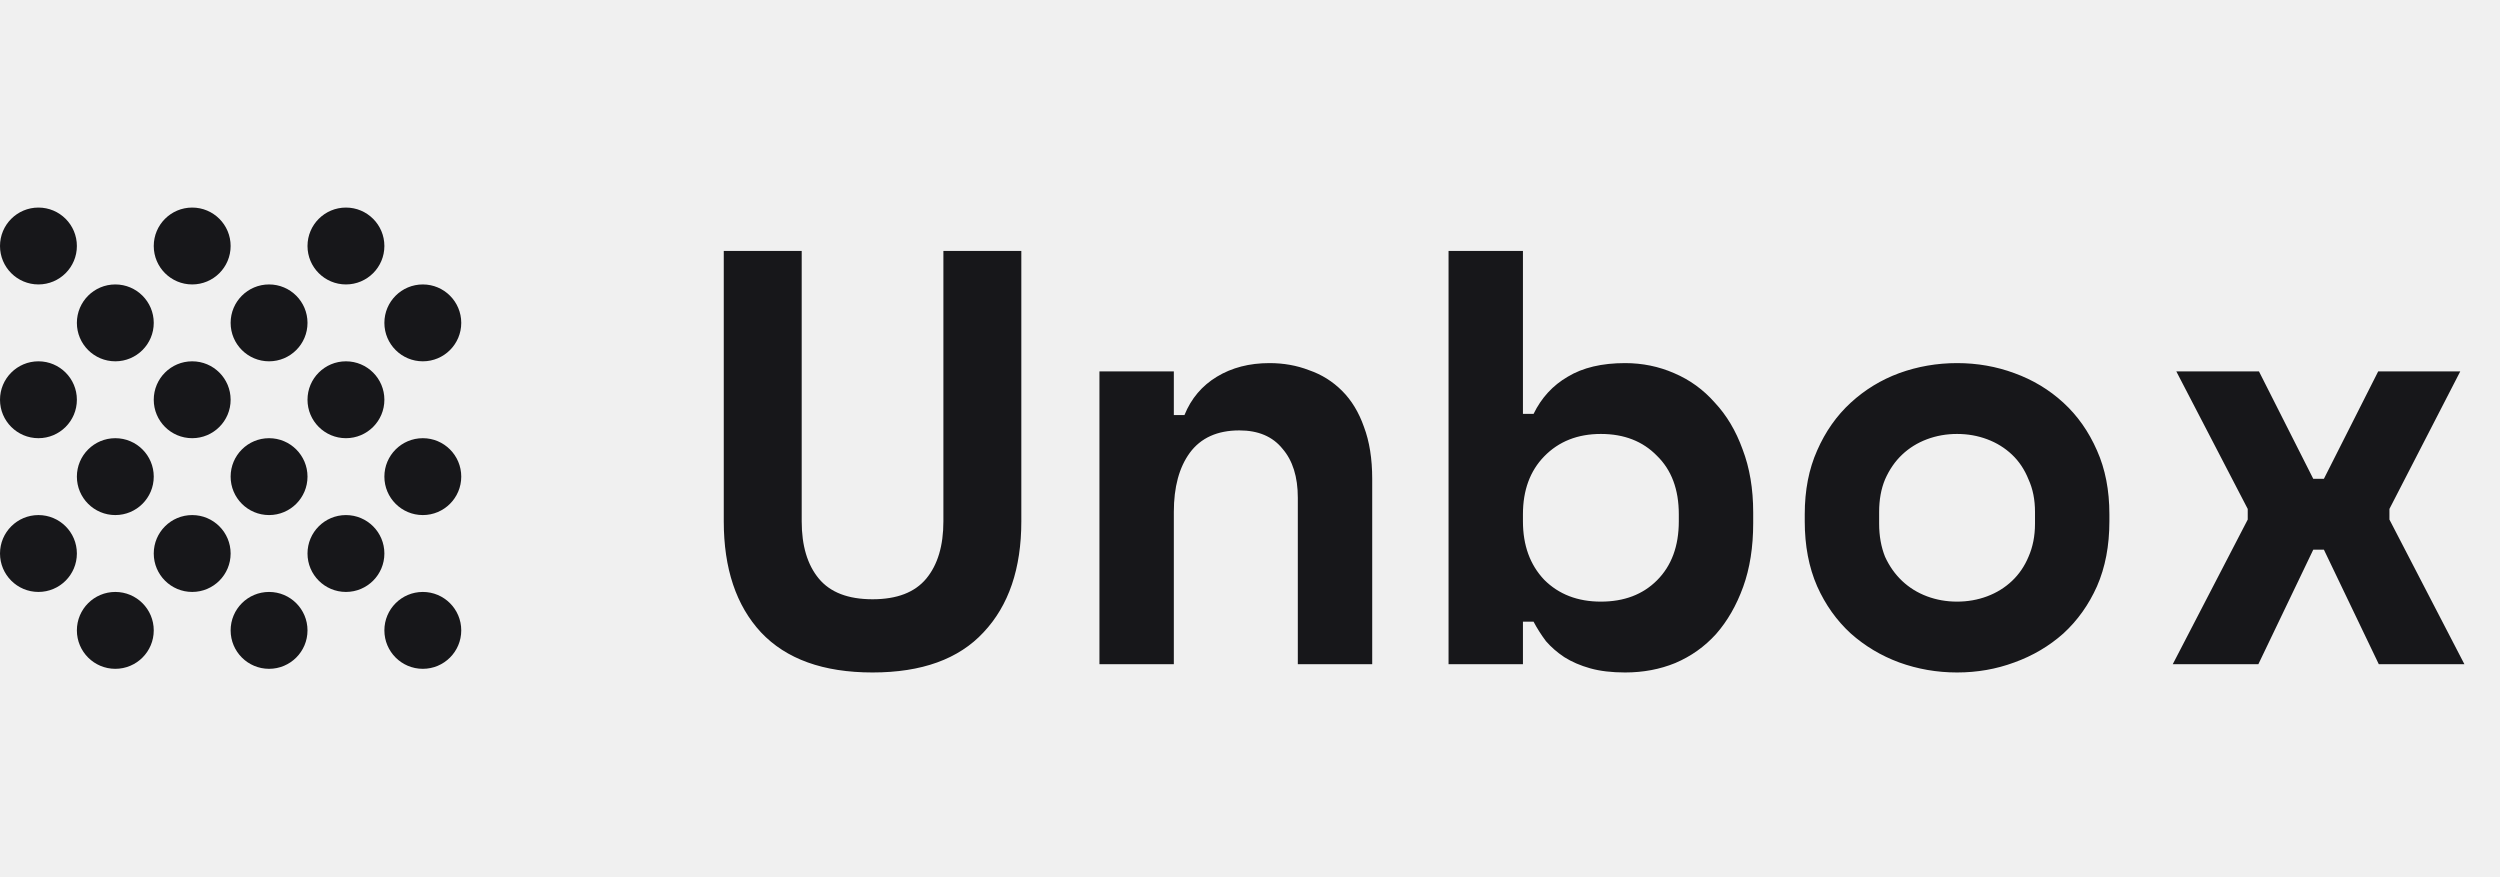
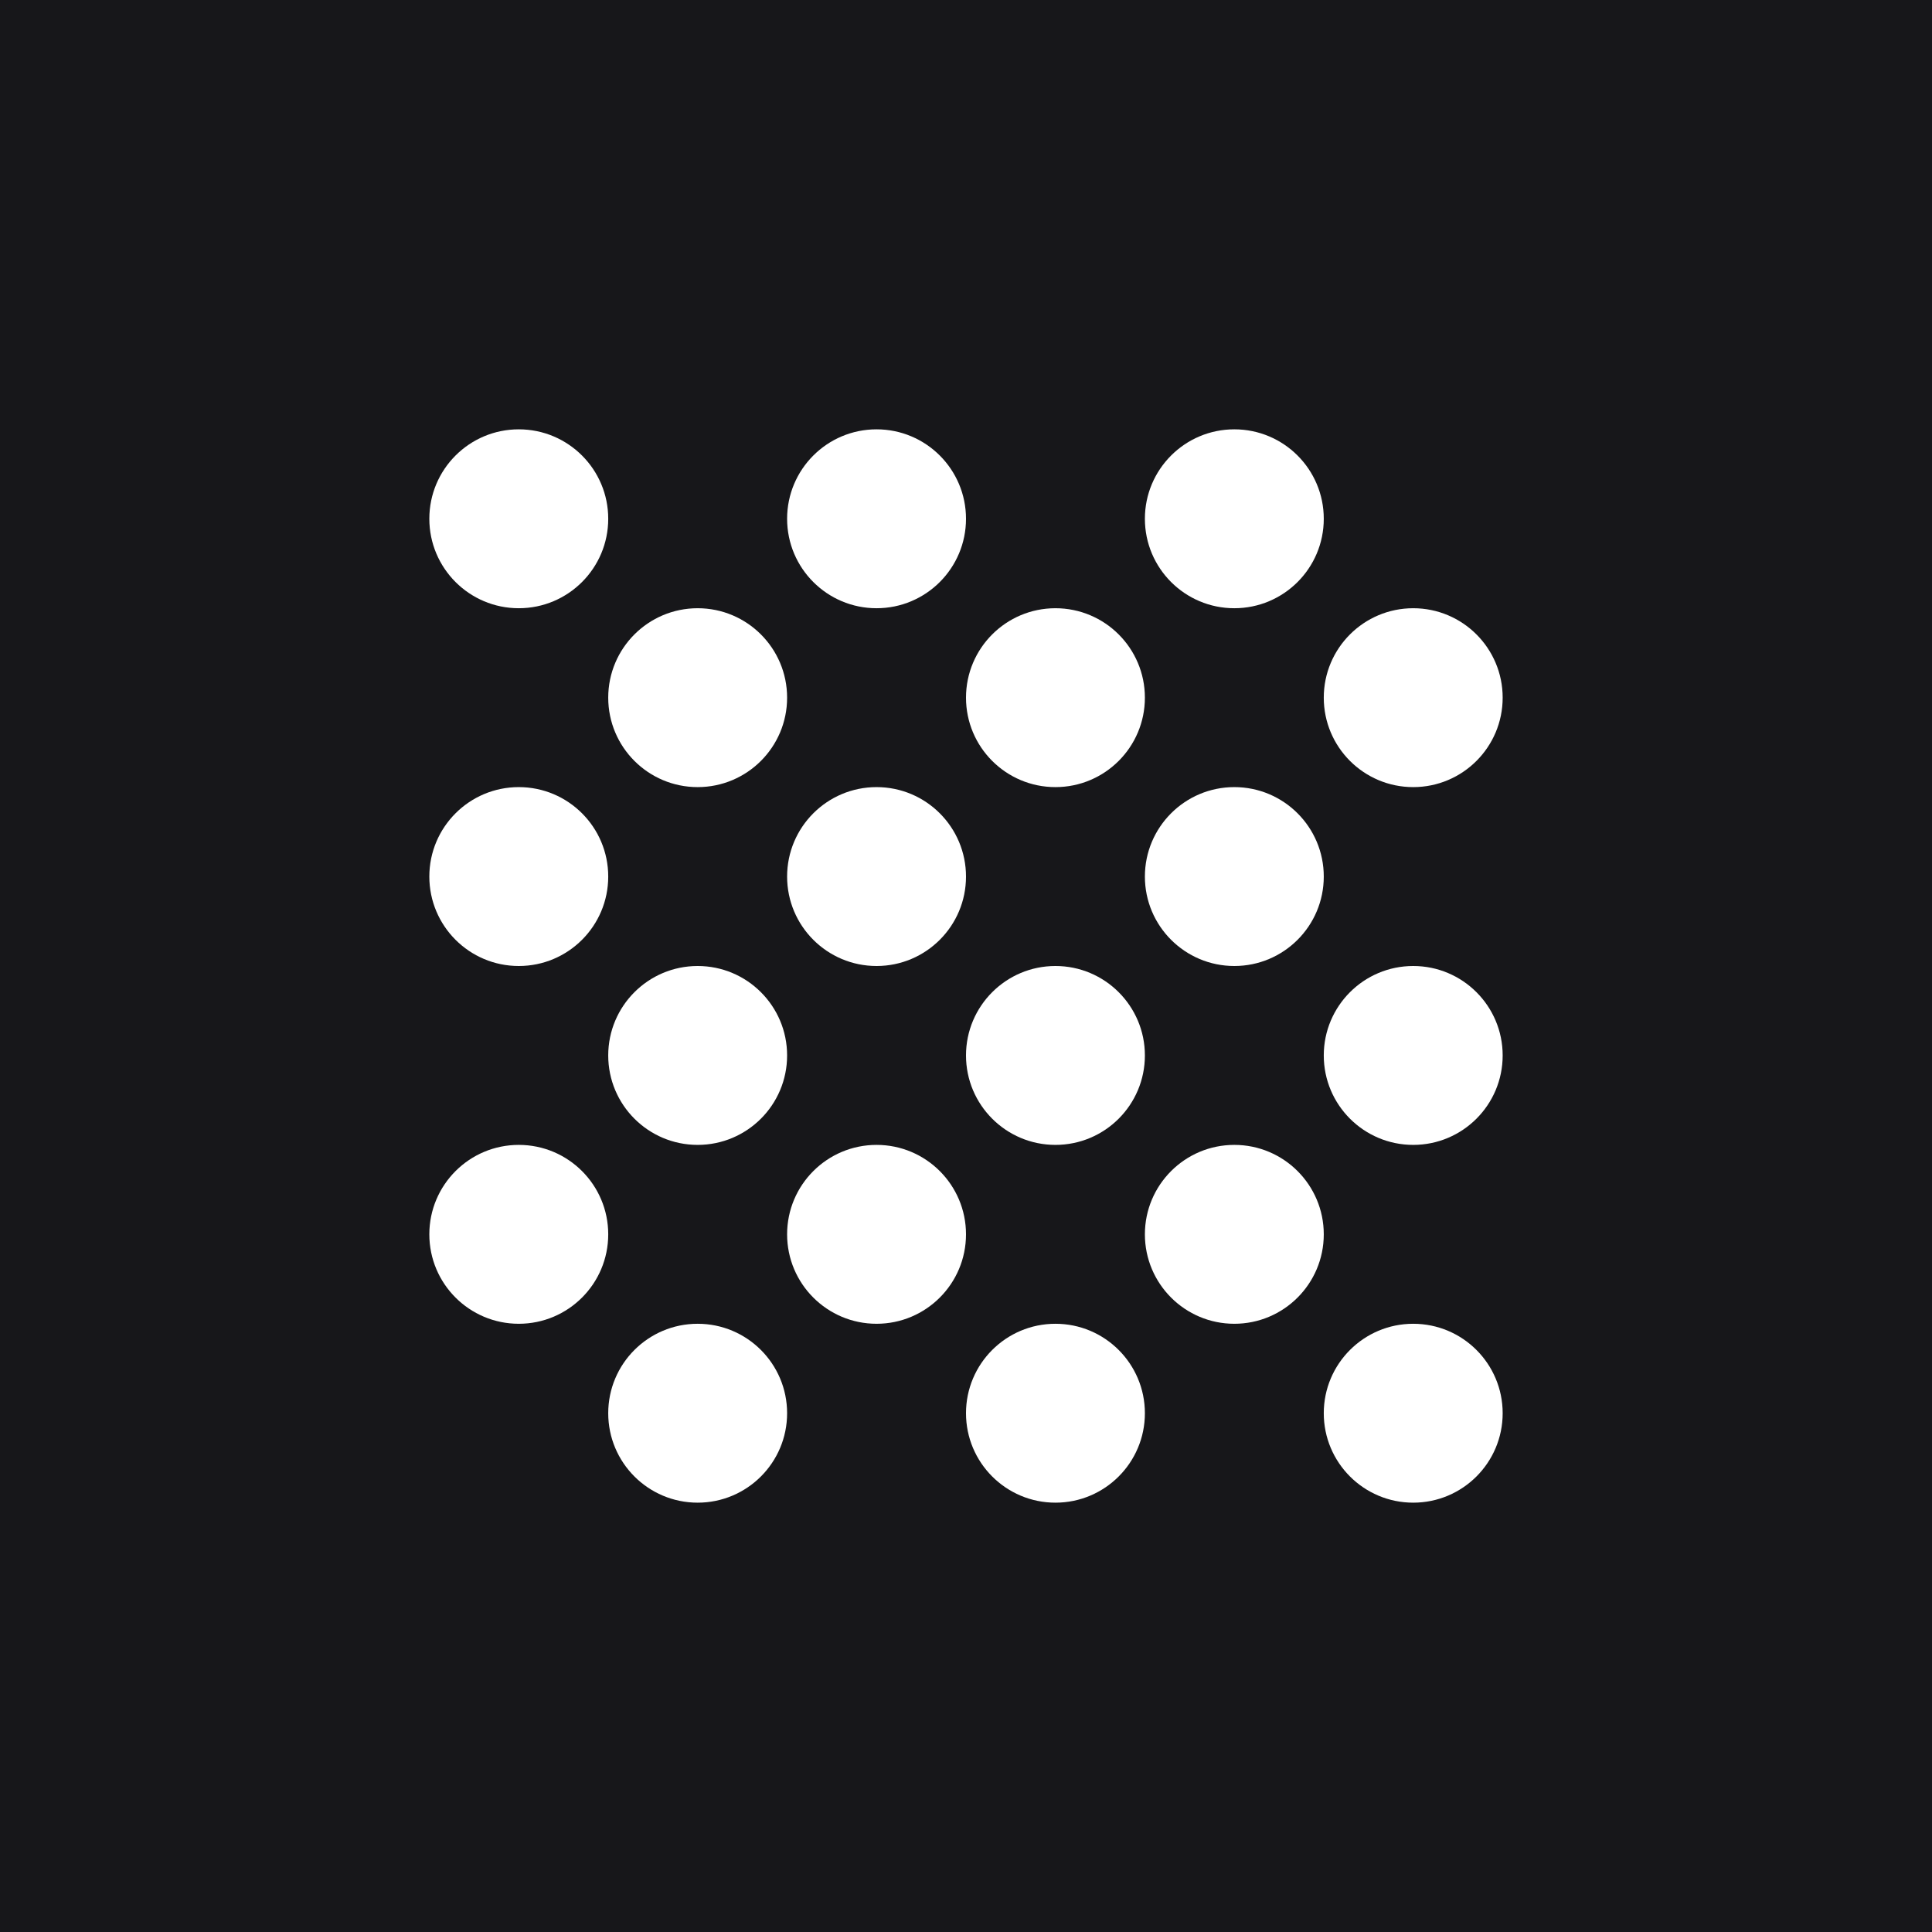
- <svg xmlns="http://www.w3.org/2000/svg" width="542" height="190" viewBox="0 0 542 190" fill="none">
-   <path d="M16.667 53.333C16.667 57.936 12.936 61.667 8.333 61.667C3.731 61.667 0 57.936 0 53.333C0 48.731 3.731 45 8.333 45C12.936 45 16.667 48.731 16.667 53.333Z" fill="#17171A" />
-   <path d="M50 53.333C50 57.936 46.269 61.667 41.667 61.667C37.064 61.667 33.333 57.936 33.333 53.333C33.333 48.731 37.064 45 41.667 45C46.269 45 50 48.731 50 53.333Z" fill="#17171A" />
-   <path d="M83.334 53.333C83.334 57.936 79.603 61.667 75 61.667C70.398 61.667 66.667 57.936 66.667 53.333C66.667 48.731 70.398 45 75 45C79.603 45 83.334 48.731 83.334 53.333Z" fill="#17171A" />
-   <path d="M16.667 120C16.667 124.602 12.936 128.333 8.333 128.333C3.731 128.333 0 124.602 0 120C0 115.398 3.731 111.667 8.333 111.667C12.936 111.667 16.667 115.398 16.667 120Z" fill="#17171A" />
-   <path d="M50 120C50 124.602 46.269 128.333 41.667 128.333C37.064 128.333 33.333 124.602 33.333 120C33.333 115.398 37.064 111.667 41.667 111.667C46.269 111.667 50 115.398 50 120Z" fill="#17171A" />
-   <path d="M83.334 120C83.334 124.602 79.603 128.333 75 128.333C70.398 128.333 66.667 124.602 66.667 120C66.667 115.398 70.398 111.667 75 111.667C79.603 111.667 83.334 115.398 83.334 120Z" fill="#17171A" />
-   <path d="M33.333 70C33.333 74.602 29.602 78.333 25 78.333C20.398 78.333 16.667 74.602 16.667 70C16.667 65.398 20.398 61.667 25 61.667C29.602 61.667 33.333 65.398 33.333 70Z" fill="#17171A" />
-   <path d="M66.667 70C66.667 74.602 62.936 78.333 58.333 78.333C53.731 78.333 50 74.602 50 70C50 65.398 53.731 61.667 58.333 61.667C62.936 61.667 66.667 65.398 66.667 70Z" fill="#17171A" />
-   <path d="M100 70C100 74.602 96.269 78.333 91.667 78.333C87.064 78.333 83.333 74.602 83.333 70C83.333 65.398 87.064 61.667 91.667 61.667C96.269 61.667 100 65.398 100 70Z" fill="#17171A" />
-   <path d="M33.333 136.667C33.333 141.269 29.602 145 25 145C20.398 145 16.667 141.269 16.667 136.667C16.667 132.064 20.398 128.333 25 128.333C29.602 128.333 33.333 132.064 33.333 136.667Z" fill="#17171A" />
-   <path d="M66.667 136.667C66.667 141.269 62.936 145 58.333 145C53.731 145 50 141.269 50 136.667C50 132.064 53.731 128.333 58.333 128.333C62.936 128.333 66.667 132.064 66.667 136.667Z" fill="#17171A" />
-   <path d="M100 136.667C100 141.269 96.269 145 91.667 145C87.064 145 83.333 141.269 83.333 136.667C83.333 132.064 87.064 128.333 91.667 128.333C96.269 128.333 100 132.064 100 136.667Z" fill="#17171A" />
-   <path d="M16.667 86.667C16.667 91.269 12.936 95 8.333 95C3.731 95 0 91.269 0 86.667C0 82.064 3.731 78.333 8.333 78.333C12.936 78.333 16.667 82.064 16.667 86.667Z" fill="#17171A" />
-   <path d="M50 86.667C50 91.269 46.269 95 41.667 95C37.064 95 33.333 91.269 33.333 86.667C33.333 82.064 37.064 78.333 41.667 78.333C46.269 78.333 50 82.064 50 86.667Z" fill="#17171A" />
-   <path d="M83.334 86.667C83.334 91.269 79.603 95 75 95C70.398 95 66.667 91.269 66.667 86.667C66.667 82.064 70.398 78.333 75 78.333C79.603 78.333 83.334 82.064 83.334 86.667Z" fill="#17171A" />
-   <path d="M33.333 103.333C33.333 107.936 29.602 111.667 25 111.667C20.398 111.667 16.667 107.936 16.667 103.333C16.667 98.731 20.398 95 25 95C29.602 95 33.333 98.731 33.333 103.333Z" fill="#17171A" />
-   <path d="M66.667 103.333C66.667 107.936 62.936 111.667 58.333 111.667C53.731 111.667 50 107.936 50 103.333C50 98.731 53.731 95 58.333 95C62.936 95 66.667 98.731 66.667 103.333Z" fill="#17171A" />
-   <path d="M100 103.333C100 107.936 96.269 111.667 91.667 111.667C87.064 111.667 83.333 107.936 83.333 103.333C83.333 98.731 87.064 95 91.667 95C96.269 95 100 98.731 100 103.333Z" fill="#17171A" />
-   <path d="M221.424 54.4V113.024C221.424 123.264 218.693 131.285 213.232 137.088C207.856 142.891 199.835 145.792 189.168 145.792C178.501 145.792 170.437 142.891 164.976 137.088C159.6 131.285 156.912 123.264 156.912 113.024V54.4H173.808V113.024C173.808 118.315 175.045 122.453 177.52 125.44C179.995 128.427 183.877 129.92 189.168 129.92C194.459 129.92 198.341 128.427 200.816 125.44C203.291 122.453 204.528 118.315 204.528 113.024V54.4H221.424ZM254.487 144H238.359V80.512H254.487V89.984H256.791C258.242 86.4 260.588 83.627 263.831 81.664C267.074 79.701 270.871 78.72 275.223 78.72C278.295 78.72 281.154 79.232 283.799 80.256C286.53 81.195 288.919 82.688 290.967 84.736C293.015 86.784 294.594 89.387 295.703 92.544C296.898 95.701 297.495 99.456 297.495 103.808V144H281.367V107.904C281.367 103.381 280.258 99.84 278.039 97.28C275.906 94.635 272.791 93.312 268.695 93.312C263.916 93.312 260.332 94.933 257.943 98.176C255.639 101.333 254.487 105.6 254.487 110.976V144ZM330.174 144H314.046V54.4H330.174V89.728H332.478C334.185 86.229 336.659 83.541 339.902 81.664C343.145 79.701 347.283 78.72 352.318 78.72C356.073 78.72 359.614 79.445 362.942 80.896C366.355 82.347 369.299 84.48 371.774 87.296C374.334 90.027 376.339 93.397 377.79 97.408C379.326 101.419 380.094 105.984 380.094 111.104V113.408C380.094 118.613 379.369 123.221 377.918 127.232C376.467 131.243 374.505 134.656 372.03 137.472C369.555 140.203 366.611 142.293 363.198 143.744C359.87 145.109 356.243 145.792 352.318 145.792C349.417 145.792 346.899 145.493 344.766 144.896C342.633 144.299 340.755 143.488 339.134 142.464C337.598 141.44 336.275 140.288 335.166 139.008C334.142 137.643 333.246 136.235 332.478 134.784H330.174V144ZM347.07 130.432C352.105 130.432 356.158 128.896 359.23 125.824C362.387 122.667 363.966 118.4 363.966 113.024V111.488C363.966 106.112 362.387 101.888 359.23 98.816C356.158 95.659 352.105 94.08 347.07 94.08C342.035 94.08 337.939 95.701 334.782 98.944C331.71 102.101 330.174 106.283 330.174 111.488V113.024C330.174 118.229 331.71 122.453 334.782 125.696C337.939 128.853 342.035 130.432 347.07 130.432ZM457.317 113.024C457.317 118.315 456.421 123.008 454.629 127.104C452.837 131.115 450.405 134.528 447.333 137.344C444.261 140.075 440.72 142.165 436.709 143.616C432.784 145.067 428.645 145.792 424.293 145.792C419.941 145.792 415.76 145.067 411.749 143.616C407.824 142.165 404.325 140.075 401.253 137.344C398.181 134.528 395.749 131.115 393.957 127.104C392.165 123.008 391.269 118.315 391.269 113.024V111.488C391.269 106.283 392.165 101.675 393.957 97.664C395.749 93.568 398.181 90.112 401.253 87.296C404.325 84.48 407.824 82.347 411.749 80.896C415.76 79.445 419.941 78.72 424.293 78.72C428.645 78.72 432.784 79.445 436.709 80.896C440.72 82.347 444.261 84.48 447.333 87.296C450.405 90.112 452.837 93.568 454.629 97.664C456.421 101.675 457.317 106.283 457.317 111.488V113.024ZM424.293 130.432C426.597 130.432 428.773 130.048 430.821 129.28C432.869 128.512 434.661 127.403 436.197 125.952C437.733 124.501 438.928 122.752 439.781 120.704C440.72 118.571 441.189 116.181 441.189 113.536V110.976C441.189 108.331 440.72 105.984 439.781 103.936C438.928 101.803 437.733 100.011 436.197 98.56C434.661 97.109 432.869 96 430.821 95.232C428.773 94.464 426.597 94.08 424.293 94.08C421.989 94.08 419.813 94.464 417.765 95.232C415.717 96 413.925 97.109 412.389 98.56C410.853 100.011 409.616 101.803 408.677 103.936C407.824 105.984 407.397 108.331 407.397 110.976V113.536C407.397 116.181 407.824 118.571 408.677 120.704C409.616 122.752 410.853 124.501 412.389 125.952C413.925 127.403 415.717 128.512 417.765 129.28C419.813 130.048 421.989 130.432 424.293 130.432ZM515.596 80.512H533.388L518.028 110.336V112.64L534.284 144H515.724L503.82 119.168H501.516L489.612 144H471.052L487.308 112.64V110.336L471.82 80.512H489.74L501.516 103.808H503.82L515.596 80.512Z" fill="#17171A" />
+ <svg xmlns="http://www.w3.org/2000/svg" width="180" height="180" viewBox="0 0 180 180" fill="none">
+   <rect width="180" height="180" fill="#17171A" />
+   <path d="M56.667 48.333C56.667 52.936 52.936 56.667 48.333 56.667C43.731 56.667 40 52.936 40 48.333C40 43.731 43.731 40 48.333 40C52.936 40 56.667 43.731 56.667 48.333Z" fill="white" />
+   <path d="M90 48.333C90 52.936 86.269 56.667 81.667 56.667C77.064 56.667 73.333 52.936 73.333 48.333C73.333 43.731 77.064 40 81.667 40C86.269 40 90 43.731 90 48.333Z" fill="white" />
+   <path d="M123.333 48.333C123.333 52.936 119.602 56.667 115 56.667C110.398 56.667 106.667 52.936 106.667 48.333C106.667 43.731 110.398 40 115 40C119.602 40 123.333 43.731 123.333 48.333Z" fill="white" />
+   <path d="M56.667 115C56.667 119.602 52.936 123.333 48.333 123.333C43.731 123.333 40 119.602 40 115C40 110.398 43.731 106.667 48.333 106.667C52.936 106.667 56.667 110.398 56.667 115Z" fill="white" />
+   <path d="M90 115C90 119.602 86.269 123.333 81.667 123.333C77.064 123.333 73.333 119.602 73.333 115C73.333 110.398 77.064 106.667 81.667 106.667C86.269 106.667 90 110.398 90 115Z" fill="white" />
+   <path d="M123.333 115C123.333 119.602 119.602 123.333 115 123.333C110.398 123.333 106.667 119.602 106.667 115C106.667 110.398 110.398 106.667 115 106.667C119.602 106.667 123.333 110.398 123.333 115Z" fill="white" />
+   <path d="M73.333 65C73.333 69.602 69.603 73.333 65 73.333C60.398 73.333 56.667 69.602 56.667 65C56.667 60.398 60.398 56.667 65 56.667C69.603 56.667 73.333 60.398 73.333 65Z" fill="white" />
+   <path d="M106.667 65C106.667 69.602 102.936 73.333 98.333 73.333C93.731 73.333 90 69.602 90 65C90 60.398 93.731 56.667 98.333 56.667C102.936 56.667 106.667 60.398 106.667 65Z" fill="white" />
+   <path d="M140 65C140 69.602 136.269 73.333 131.667 73.333C127.064 73.333 123.333 69.602 123.333 65C123.333 60.398 127.064 56.667 131.667 56.667C136.269 56.667 140 60.398 140 65Z" fill="white" />
+   <path d="M73.333 131.667C73.333 136.269 69.603 140 65 140C60.398 140 56.667 136.269 56.667 131.667C56.667 127.064 60.398 123.333 65 123.333C69.603 123.333 73.333 127.064 73.333 131.667Z" fill="white" />
+   <path d="M106.667 131.667C106.667 136.269 102.936 140 98.333 140C93.731 140 90 136.269 90 131.667C90 127.064 93.731 123.333 98.333 123.333C102.936 123.333 106.667 127.064 106.667 131.667Z" fill="white" />
+   <path d="M140 131.667C140 136.269 136.269 140 131.667 140C127.064 140 123.333 136.269 123.333 131.667C123.333 127.064 127.064 123.333 131.667 123.333C136.269 123.333 140 127.064 140 131.667Z" fill="white" />
+   <path d="M56.667 81.667C56.667 86.269 52.936 90 48.333 90C43.731 90 40 86.269 40 81.667C40 77.064 43.731 73.333 48.333 73.333C52.936 73.333 56.667 77.064 56.667 81.667Z" fill="white" />
+   <path d="M90 81.667C90 86.269 86.269 90 81.667 90C77.064 90 73.333 86.269 73.333 81.667C73.333 77.064 77.064 73.333 81.667 73.333C86.269 73.333 90 77.064 90 81.667Z" fill="white" />
+   <path d="M123.333 81.667C123.333 86.269 119.602 90 115 90C110.398 90 106.667 86.269 106.667 81.667C106.667 77.064 110.398 73.333 115 73.333C119.602 73.333 123.333 77.064 123.333 81.667Z" fill="white" />
+   <path d="M73.333 98.333C73.333 102.936 69.603 106.667 65 106.667C60.398 106.667 56.667 102.936 56.667 98.333C56.667 93.731 60.398 90 65 90C69.603 90 73.333 93.731 73.333 98.333Z" fill="white" />
+   <path d="M106.667 98.333C106.667 102.936 102.936 106.667 98.333 106.667C93.731 106.667 90 102.936 90 98.333C90 93.731 93.731 90 98.333 90C102.936 90 106.667 93.731 106.667 98.333Z" fill="white" />
+   <path d="M140 98.333C140 102.936 136.269 106.667 131.667 106.667C127.064 106.667 123.333 102.936 123.333 98.333C123.333 93.731 127.064 90 131.667 90C136.269 90 140 93.731 140 98.333Z" fill="white" />
</svg>
